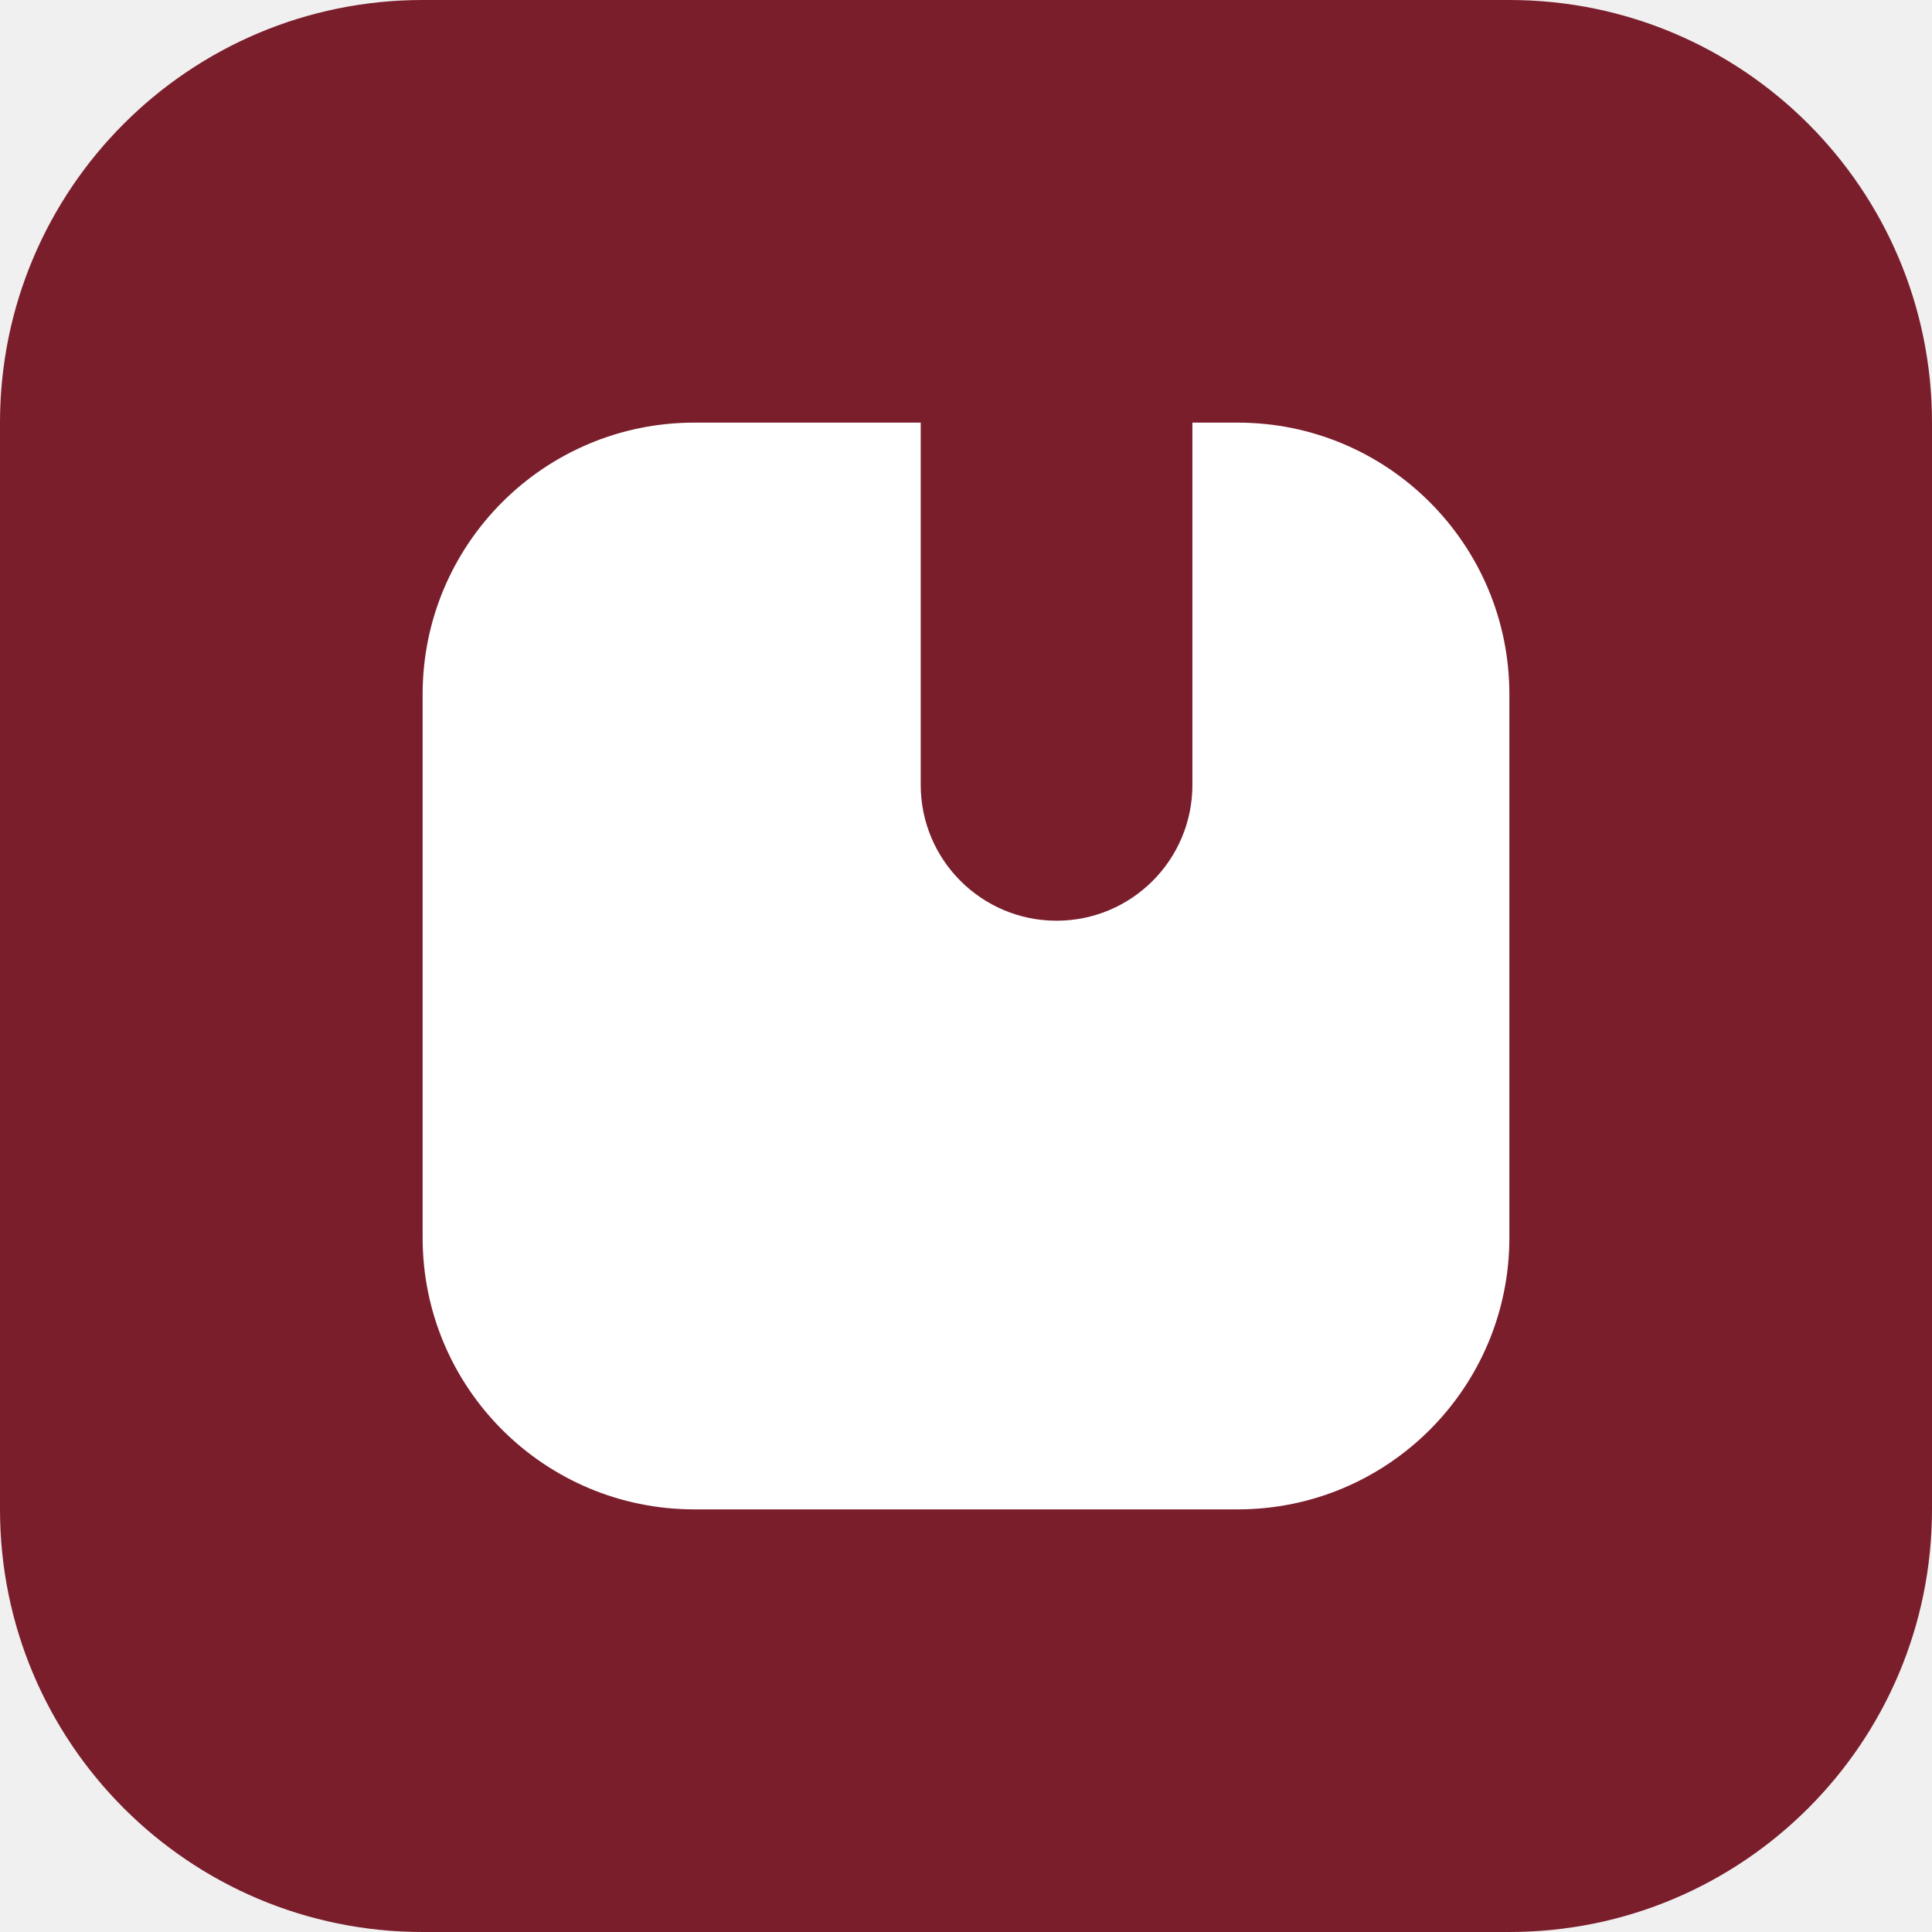
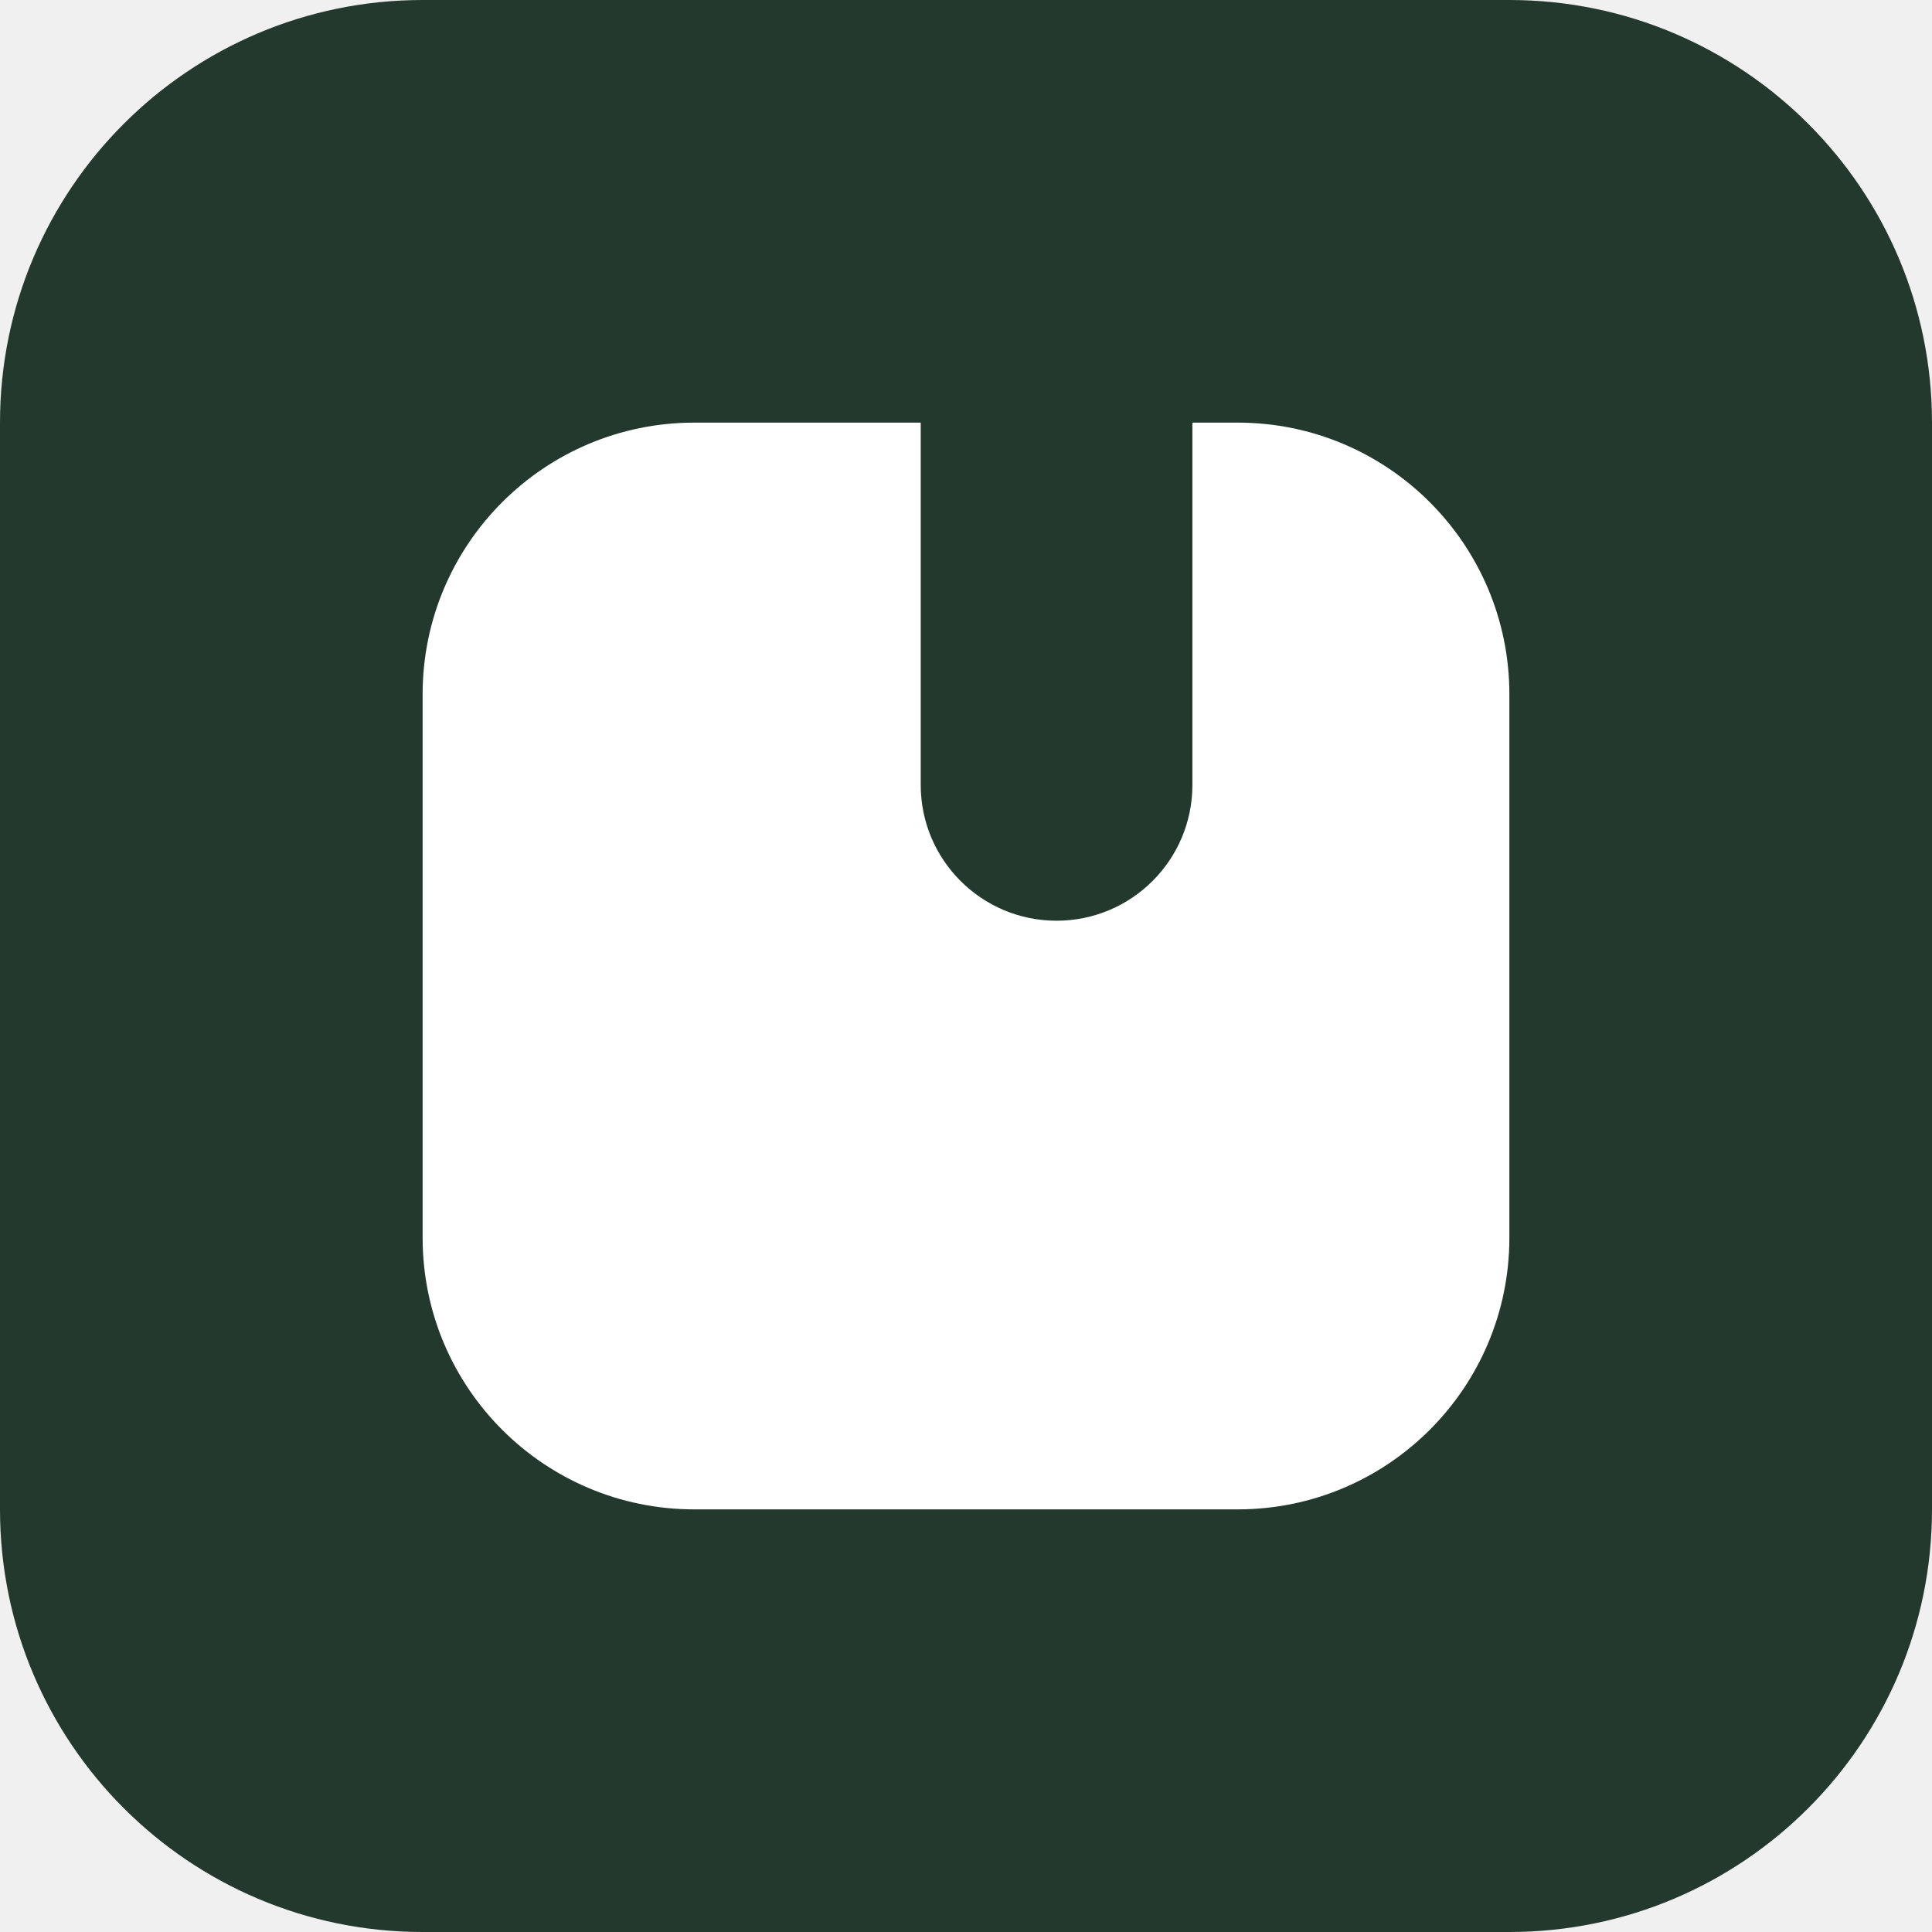
<svg xmlns="http://www.w3.org/2000/svg" viewBox="0 0 32 32">
-   <rect width="32" height="32" rx="7" fill="#7a1e2c" />
+   <rect width="32" height="32" rx="7" fill="#24392d" />
  <path transform="translate(7 7) scale(.75)" fill="#fff" d="M6 0h5v8a3 3 0 0 0 6 0V0h1a6 6 0 0 1 6 6v12a6 6 0 0 1-6 6H6a6 6 0 0 1-6-6V6a6 6 0 0 1 6-6Z" />
</svg>
